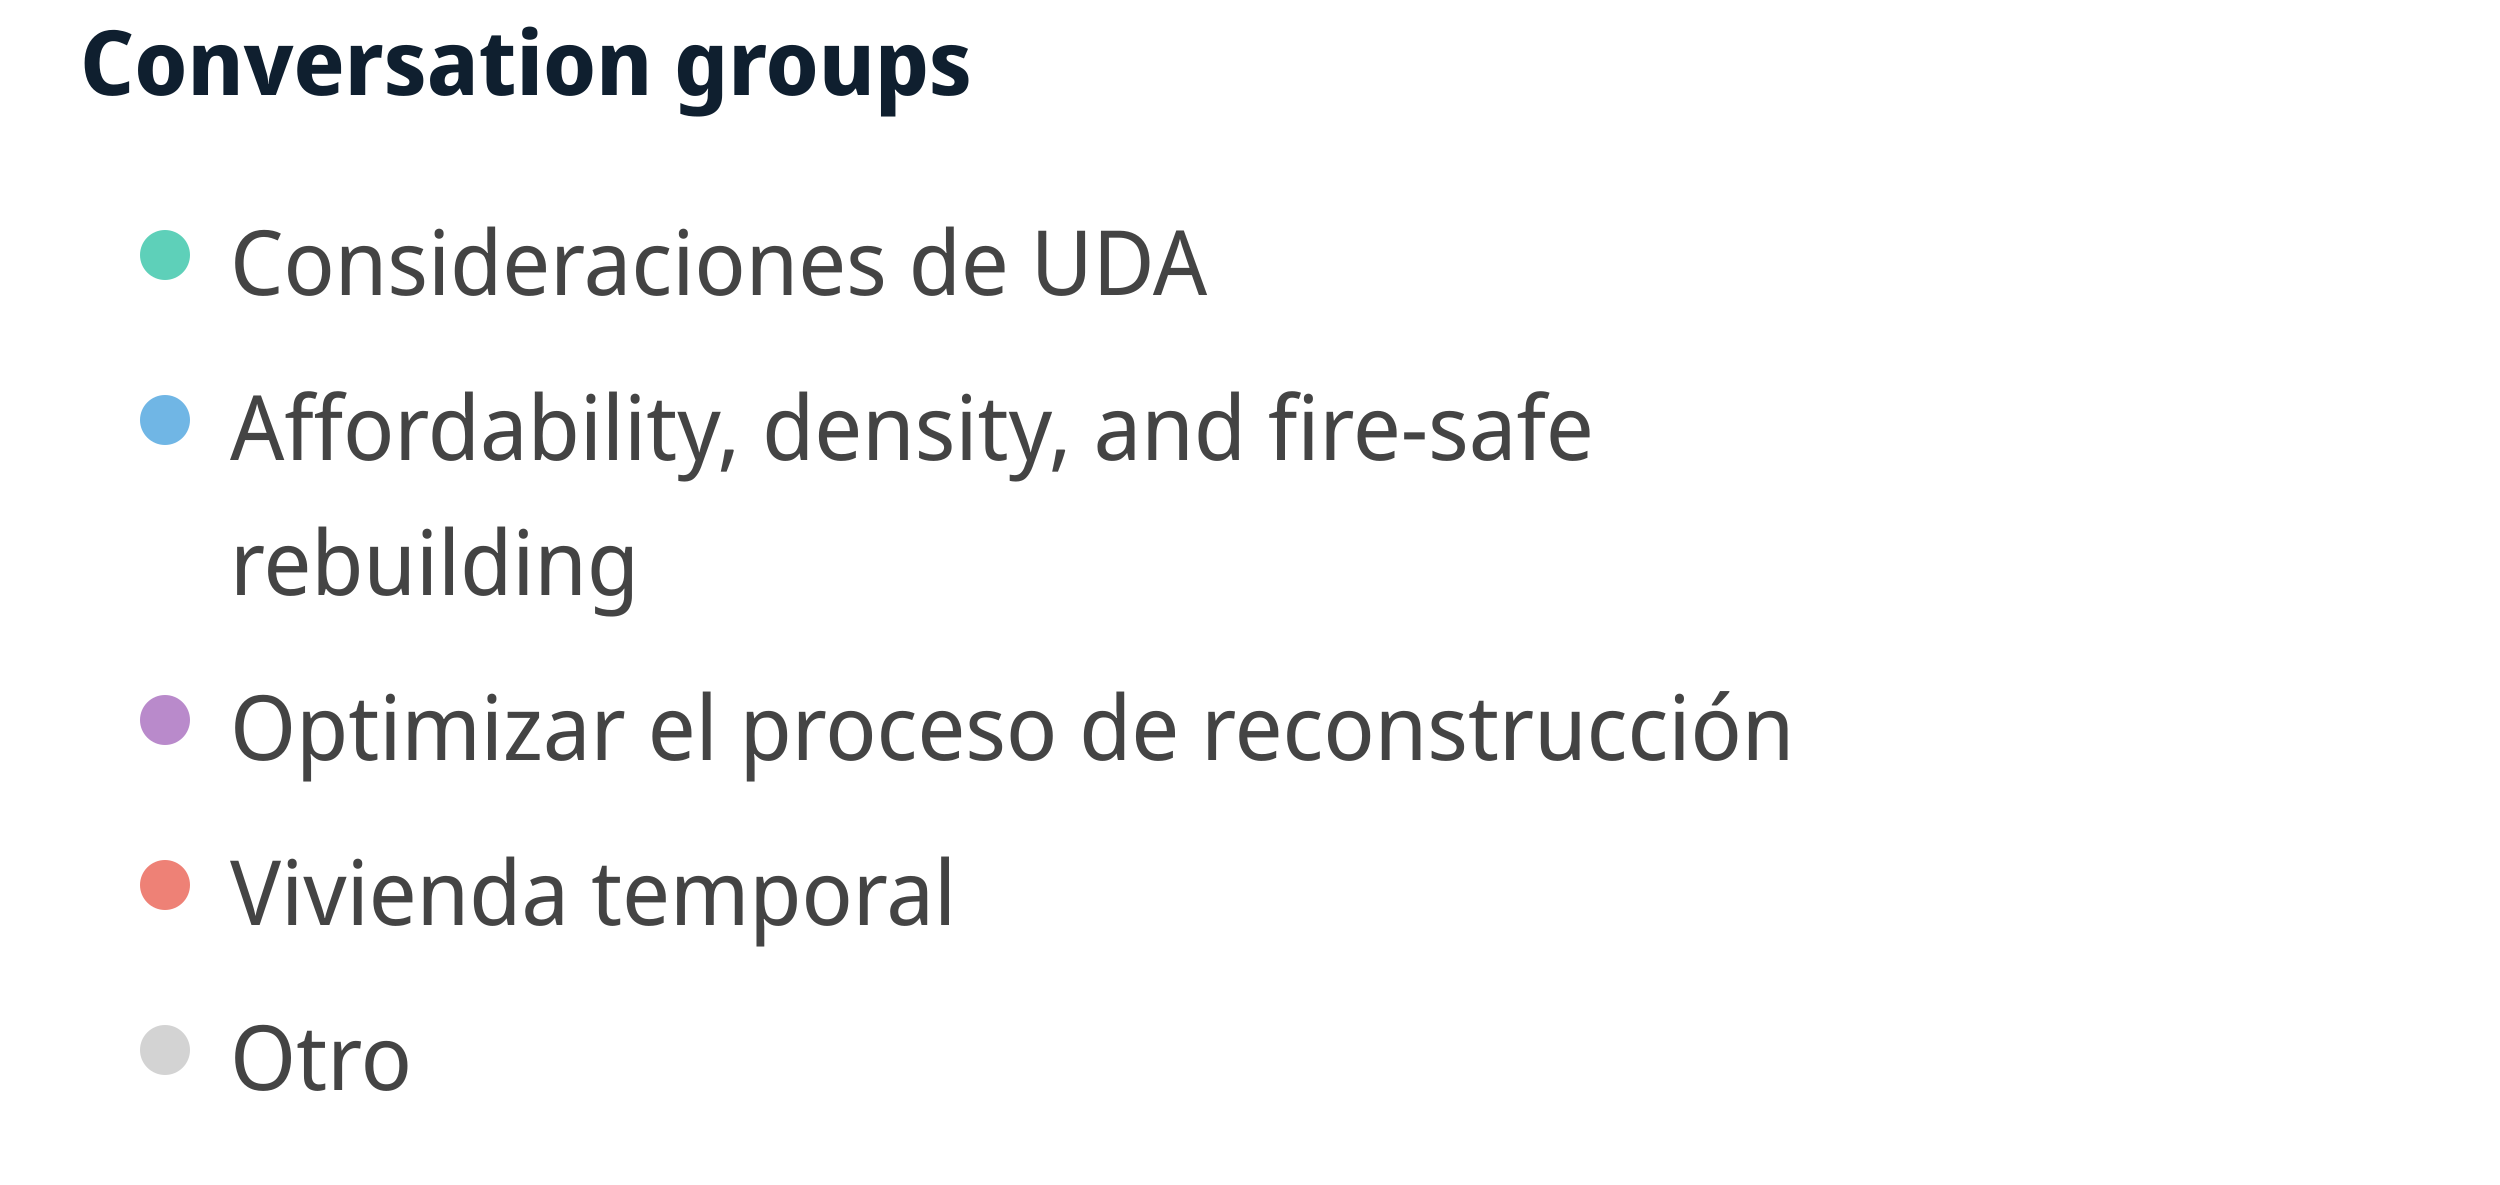
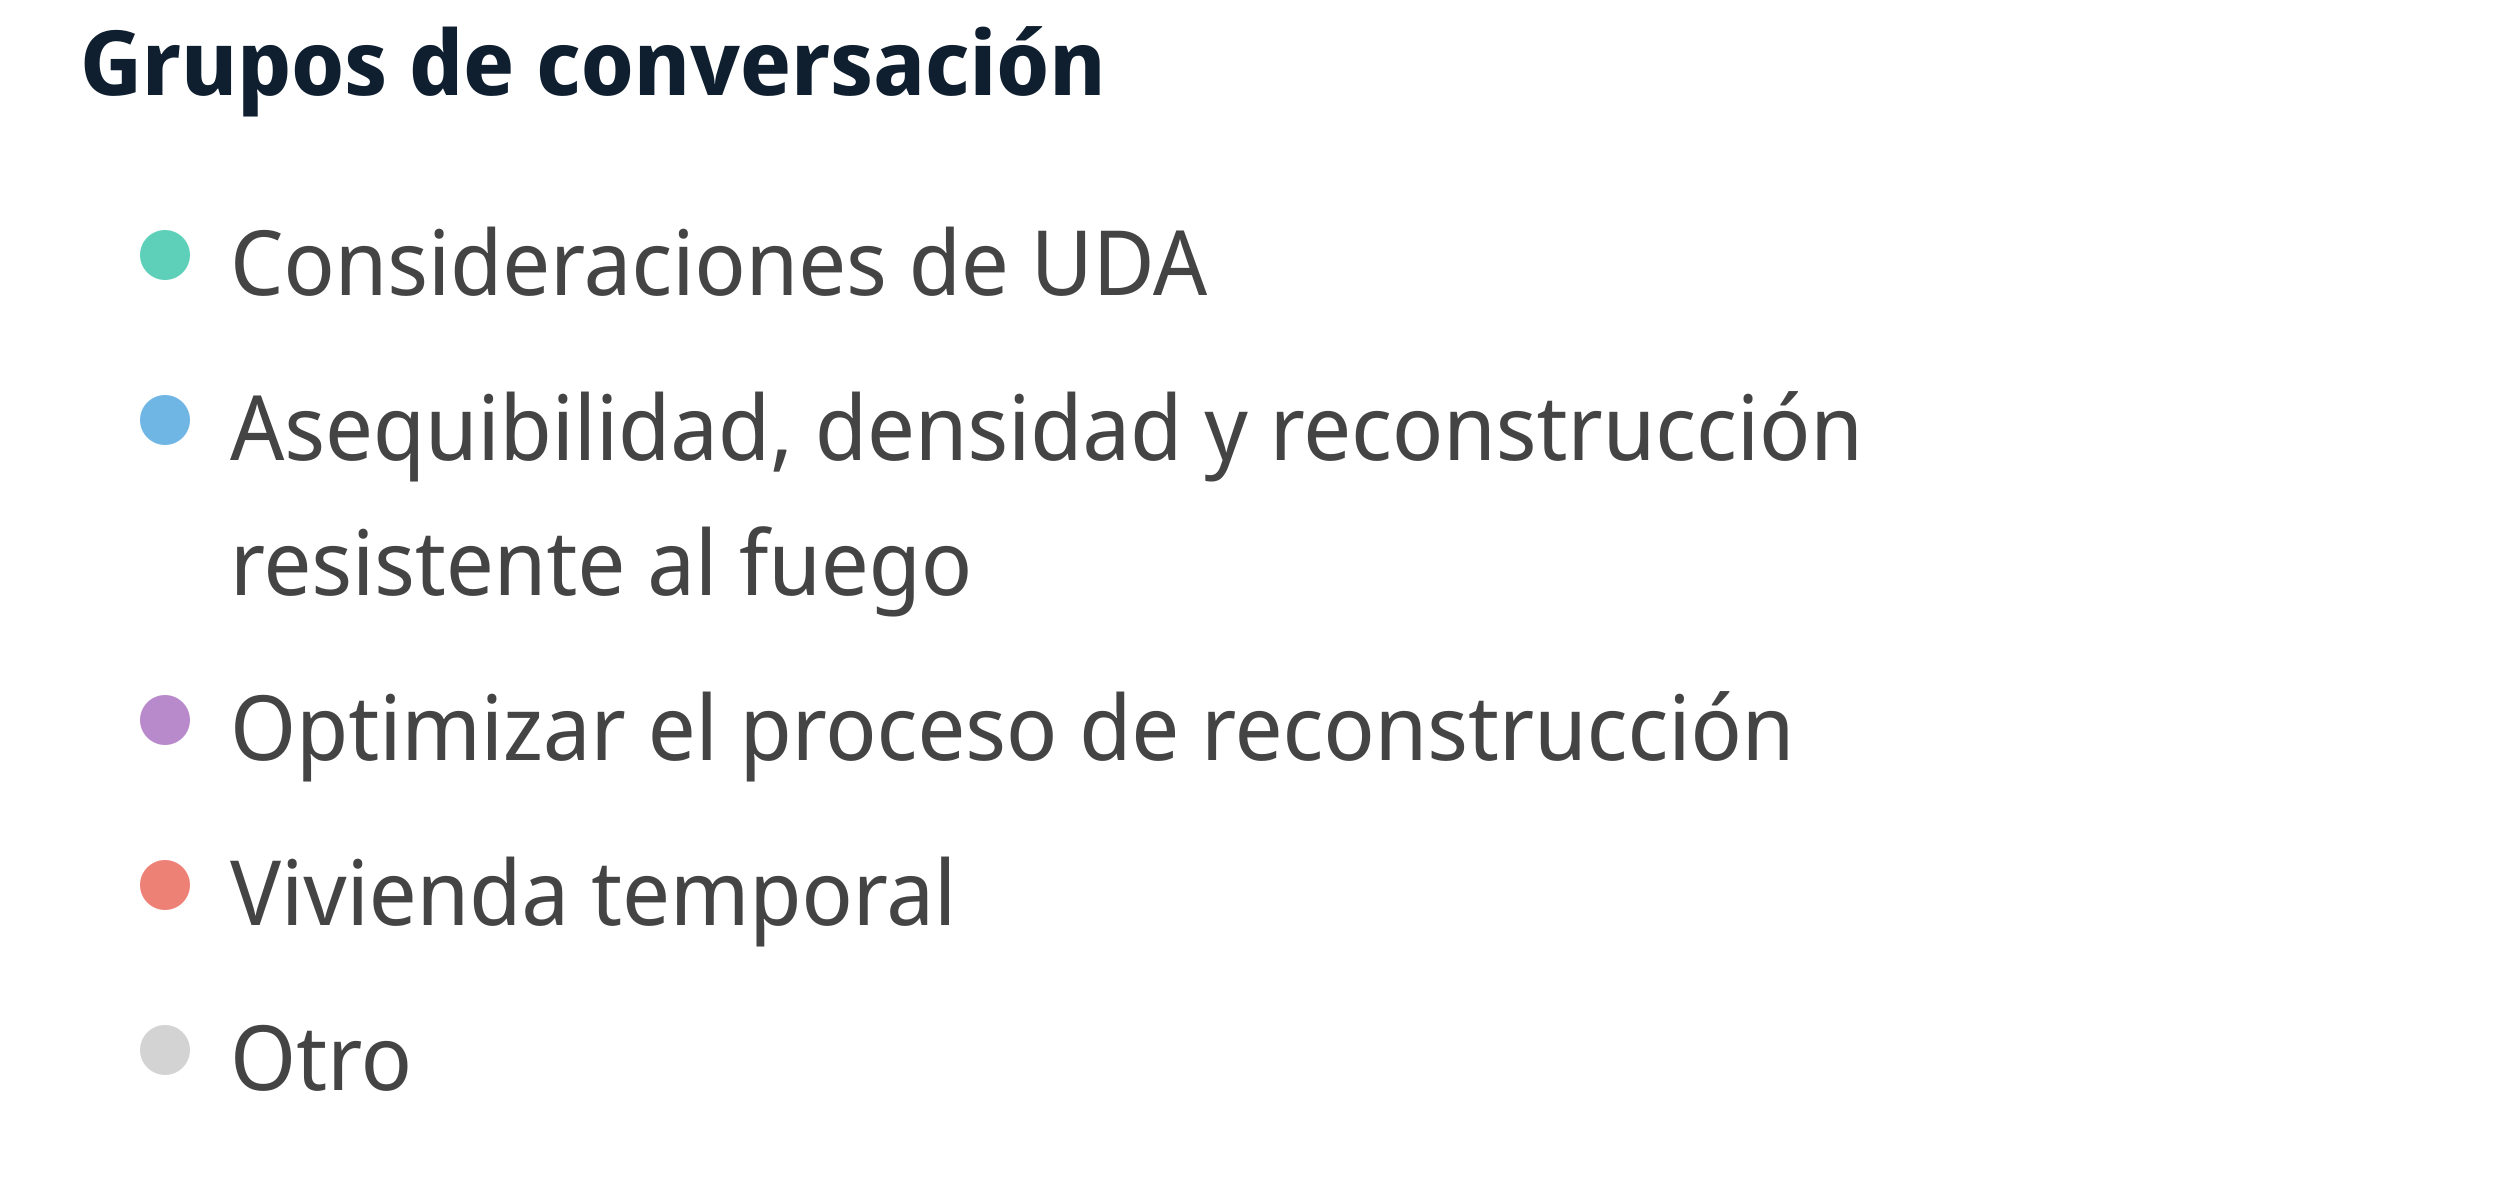
<svg xmlns="http://www.w3.org/2000/svg" width="500" height="237" viewBox="0 0 500 237" preserveAspectRatio="xMidYMid meet">
-   <text x="16" y="19" font-family="Noto Sans Display" font-size="18" font-weight="600" fill="#0F1F2F">Conversation groups</text>
+   <text x="16" y="19" font-family="Noto Sans Display" font-size="18" font-weight="600" fill="#0F1F2F">Grupos de conversación</text>
  <circle cx="33" cy="51" r="5" fill="#5ed0b9" fill-opacity="1.0" stroke="none" stroke-width="0.5" />
  <text fill="#444444" x="46" y="59" font-family="Noto Sans Display" font-size="18">Consideraciones de UDA</text>
  <circle cx="33" cy="84" r="5" fill="#70b6e5" fill-opacity="1.0" stroke="none" stroke-width="0.5" />
-   <text fill="#444444" x="46" y="92" font-family="Noto Sans Display" font-size="18">Affordability, density, and fire-safe </text>
-   <text fill="#444444" x="46" y="119" font-family="Noto Sans Display" font-size="18">rebuilding</text>
+   <text fill="#444444" x="46" y="92" font-family="Noto Sans Display" font-size="18">Asequibilidad, densidad y reconstrucción</text>
+   <text fill="#444444" x="46" y="119" font-family="Noto Sans Display" font-size="18"> resistente al fuego</text>
  <circle cx="33" cy="144" r="5" fill="#b98acb" fill-opacity="1.0" stroke="none" stroke-width="0.5" />
  <text fill="#444444" x="46" y="152" font-family="Noto Sans Display" font-size="18">Optimizar el proceso de reconstrucción</text>
  <circle cx="33" cy="177" r="5" fill="#ee8176" fill-opacity="1.0" stroke="none" stroke-width="0.5" />
  <text fill="#444444" x="46" y="185" font-family="Noto Sans Display" font-size="18">Vivienda temporal</text>
  <circle cx="33" cy="210" r="5" fill="lightgray" fill-opacity="1.0" stroke="none" stroke-width="0.5" />
  <text fill="#444444" x="46" y="218" font-family="Noto Sans Display" font-size="18">Otro</text>
</svg>
